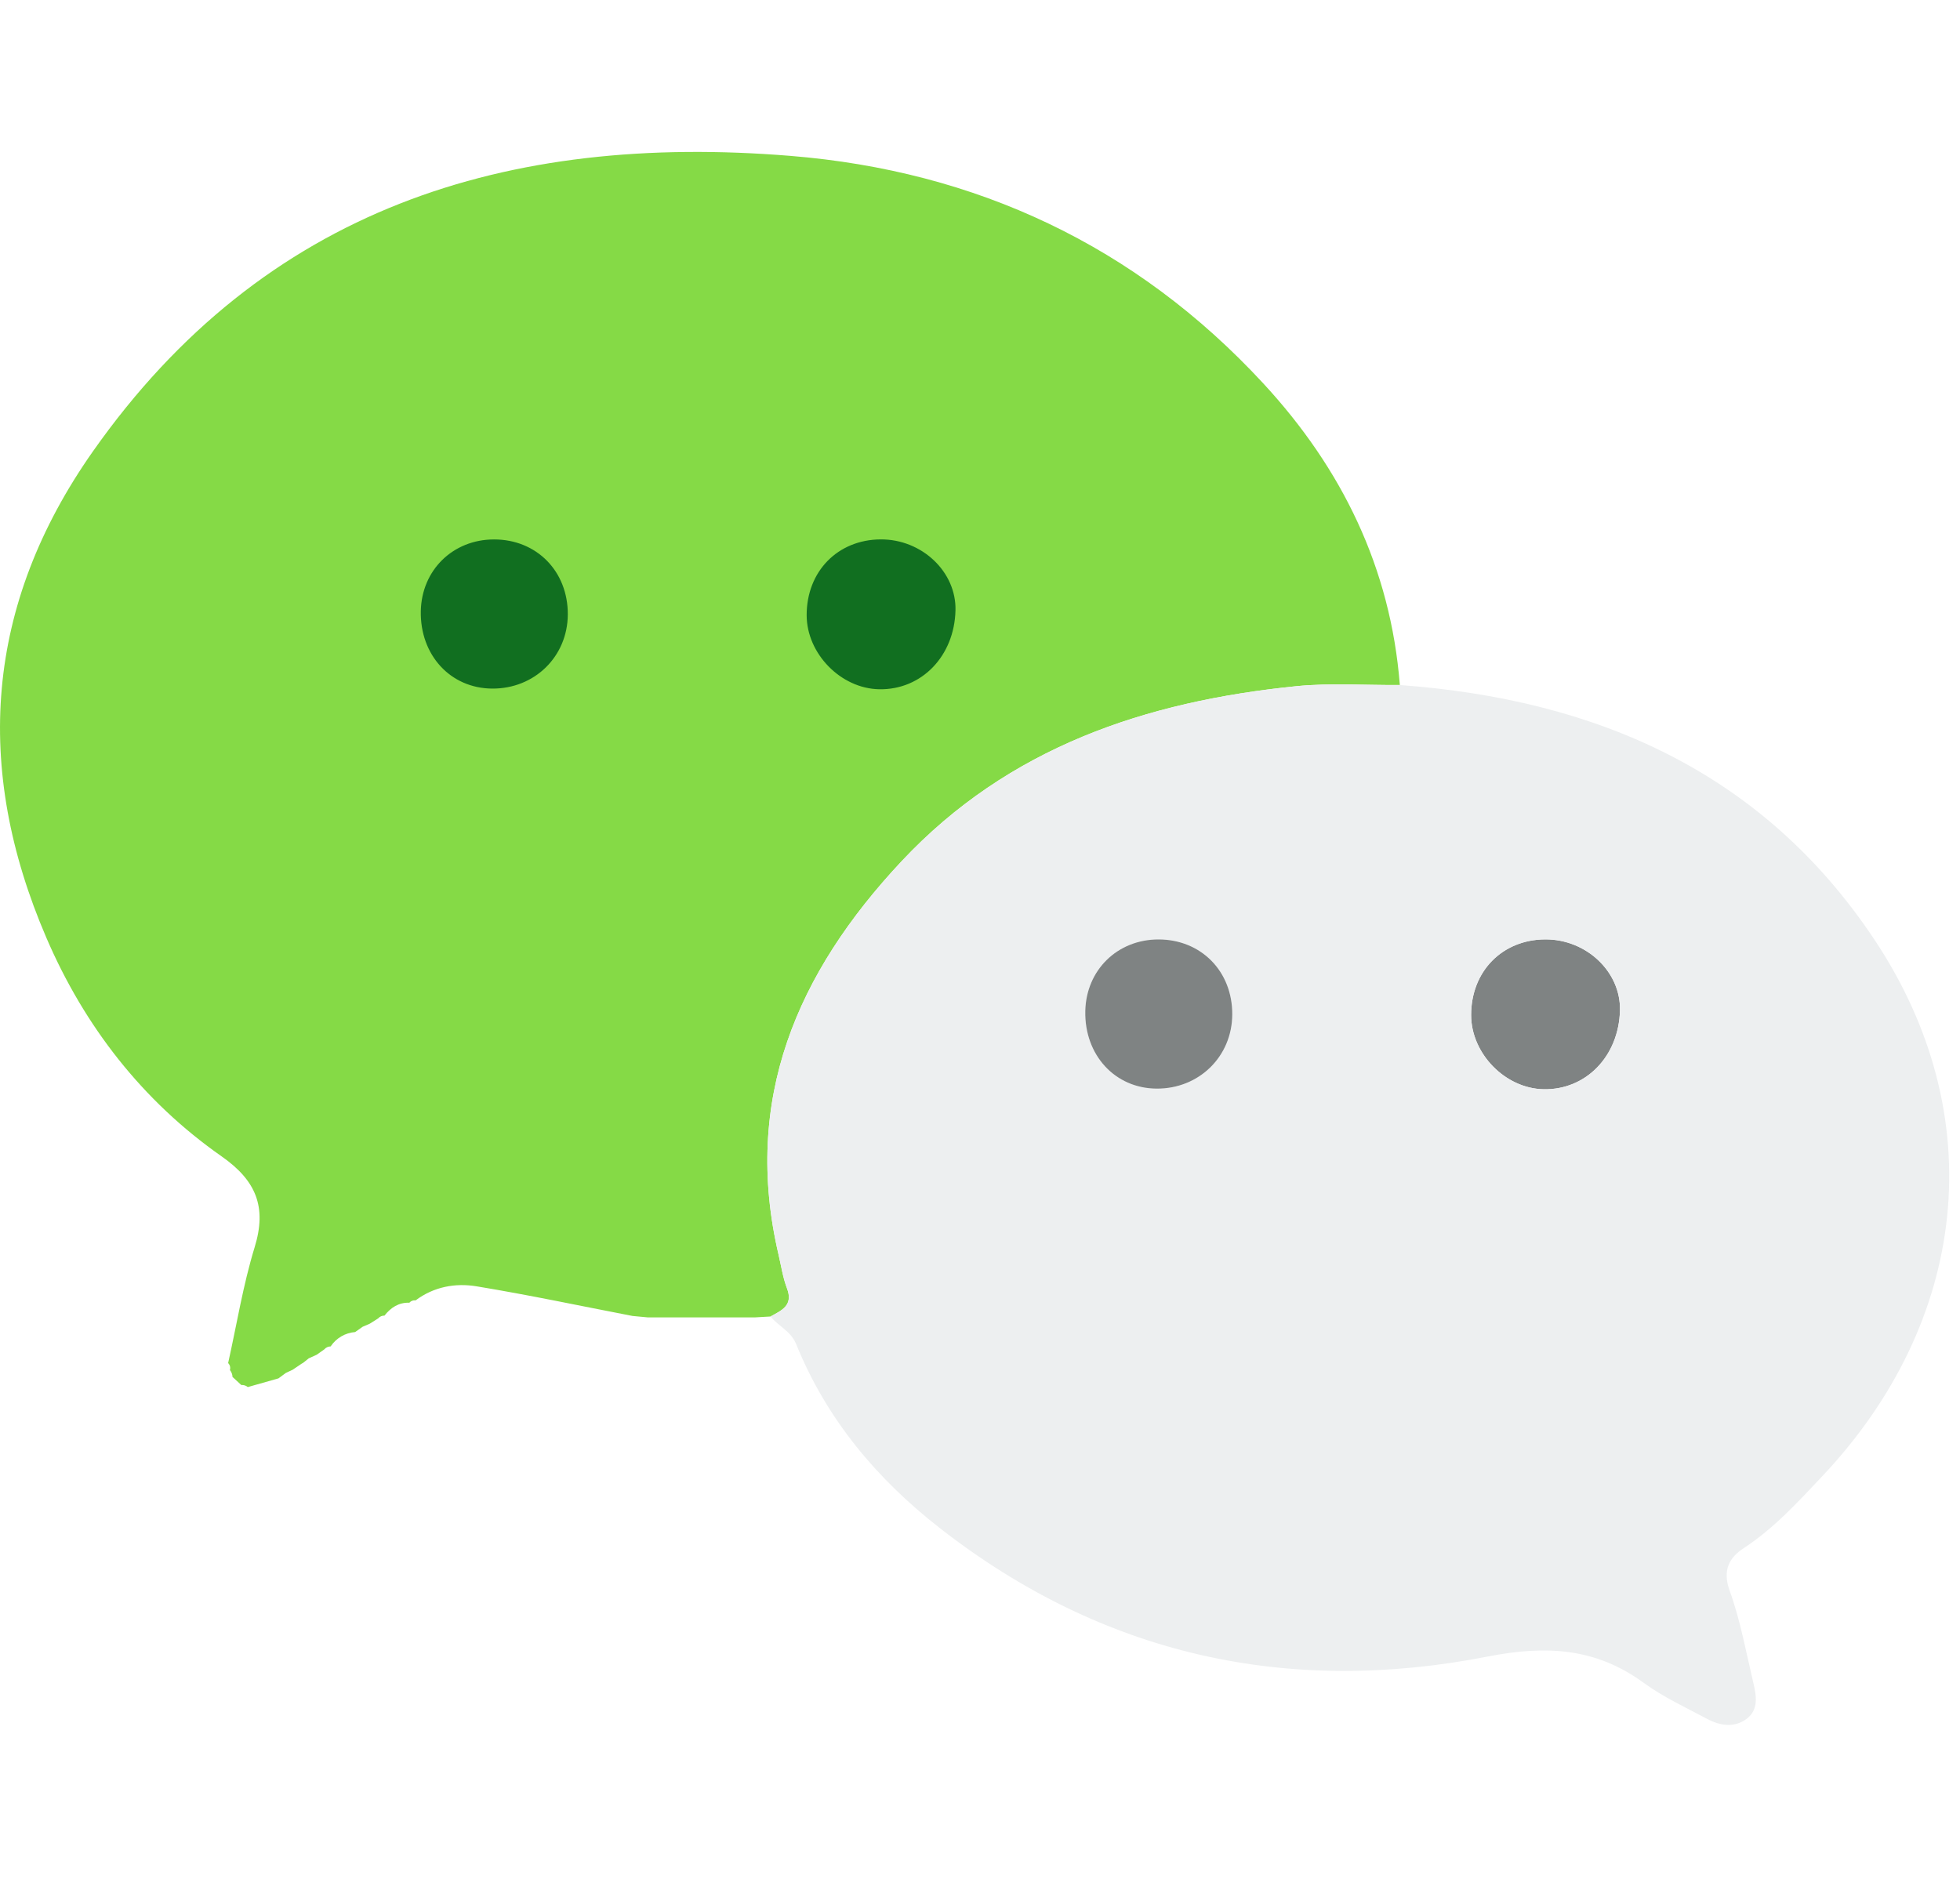
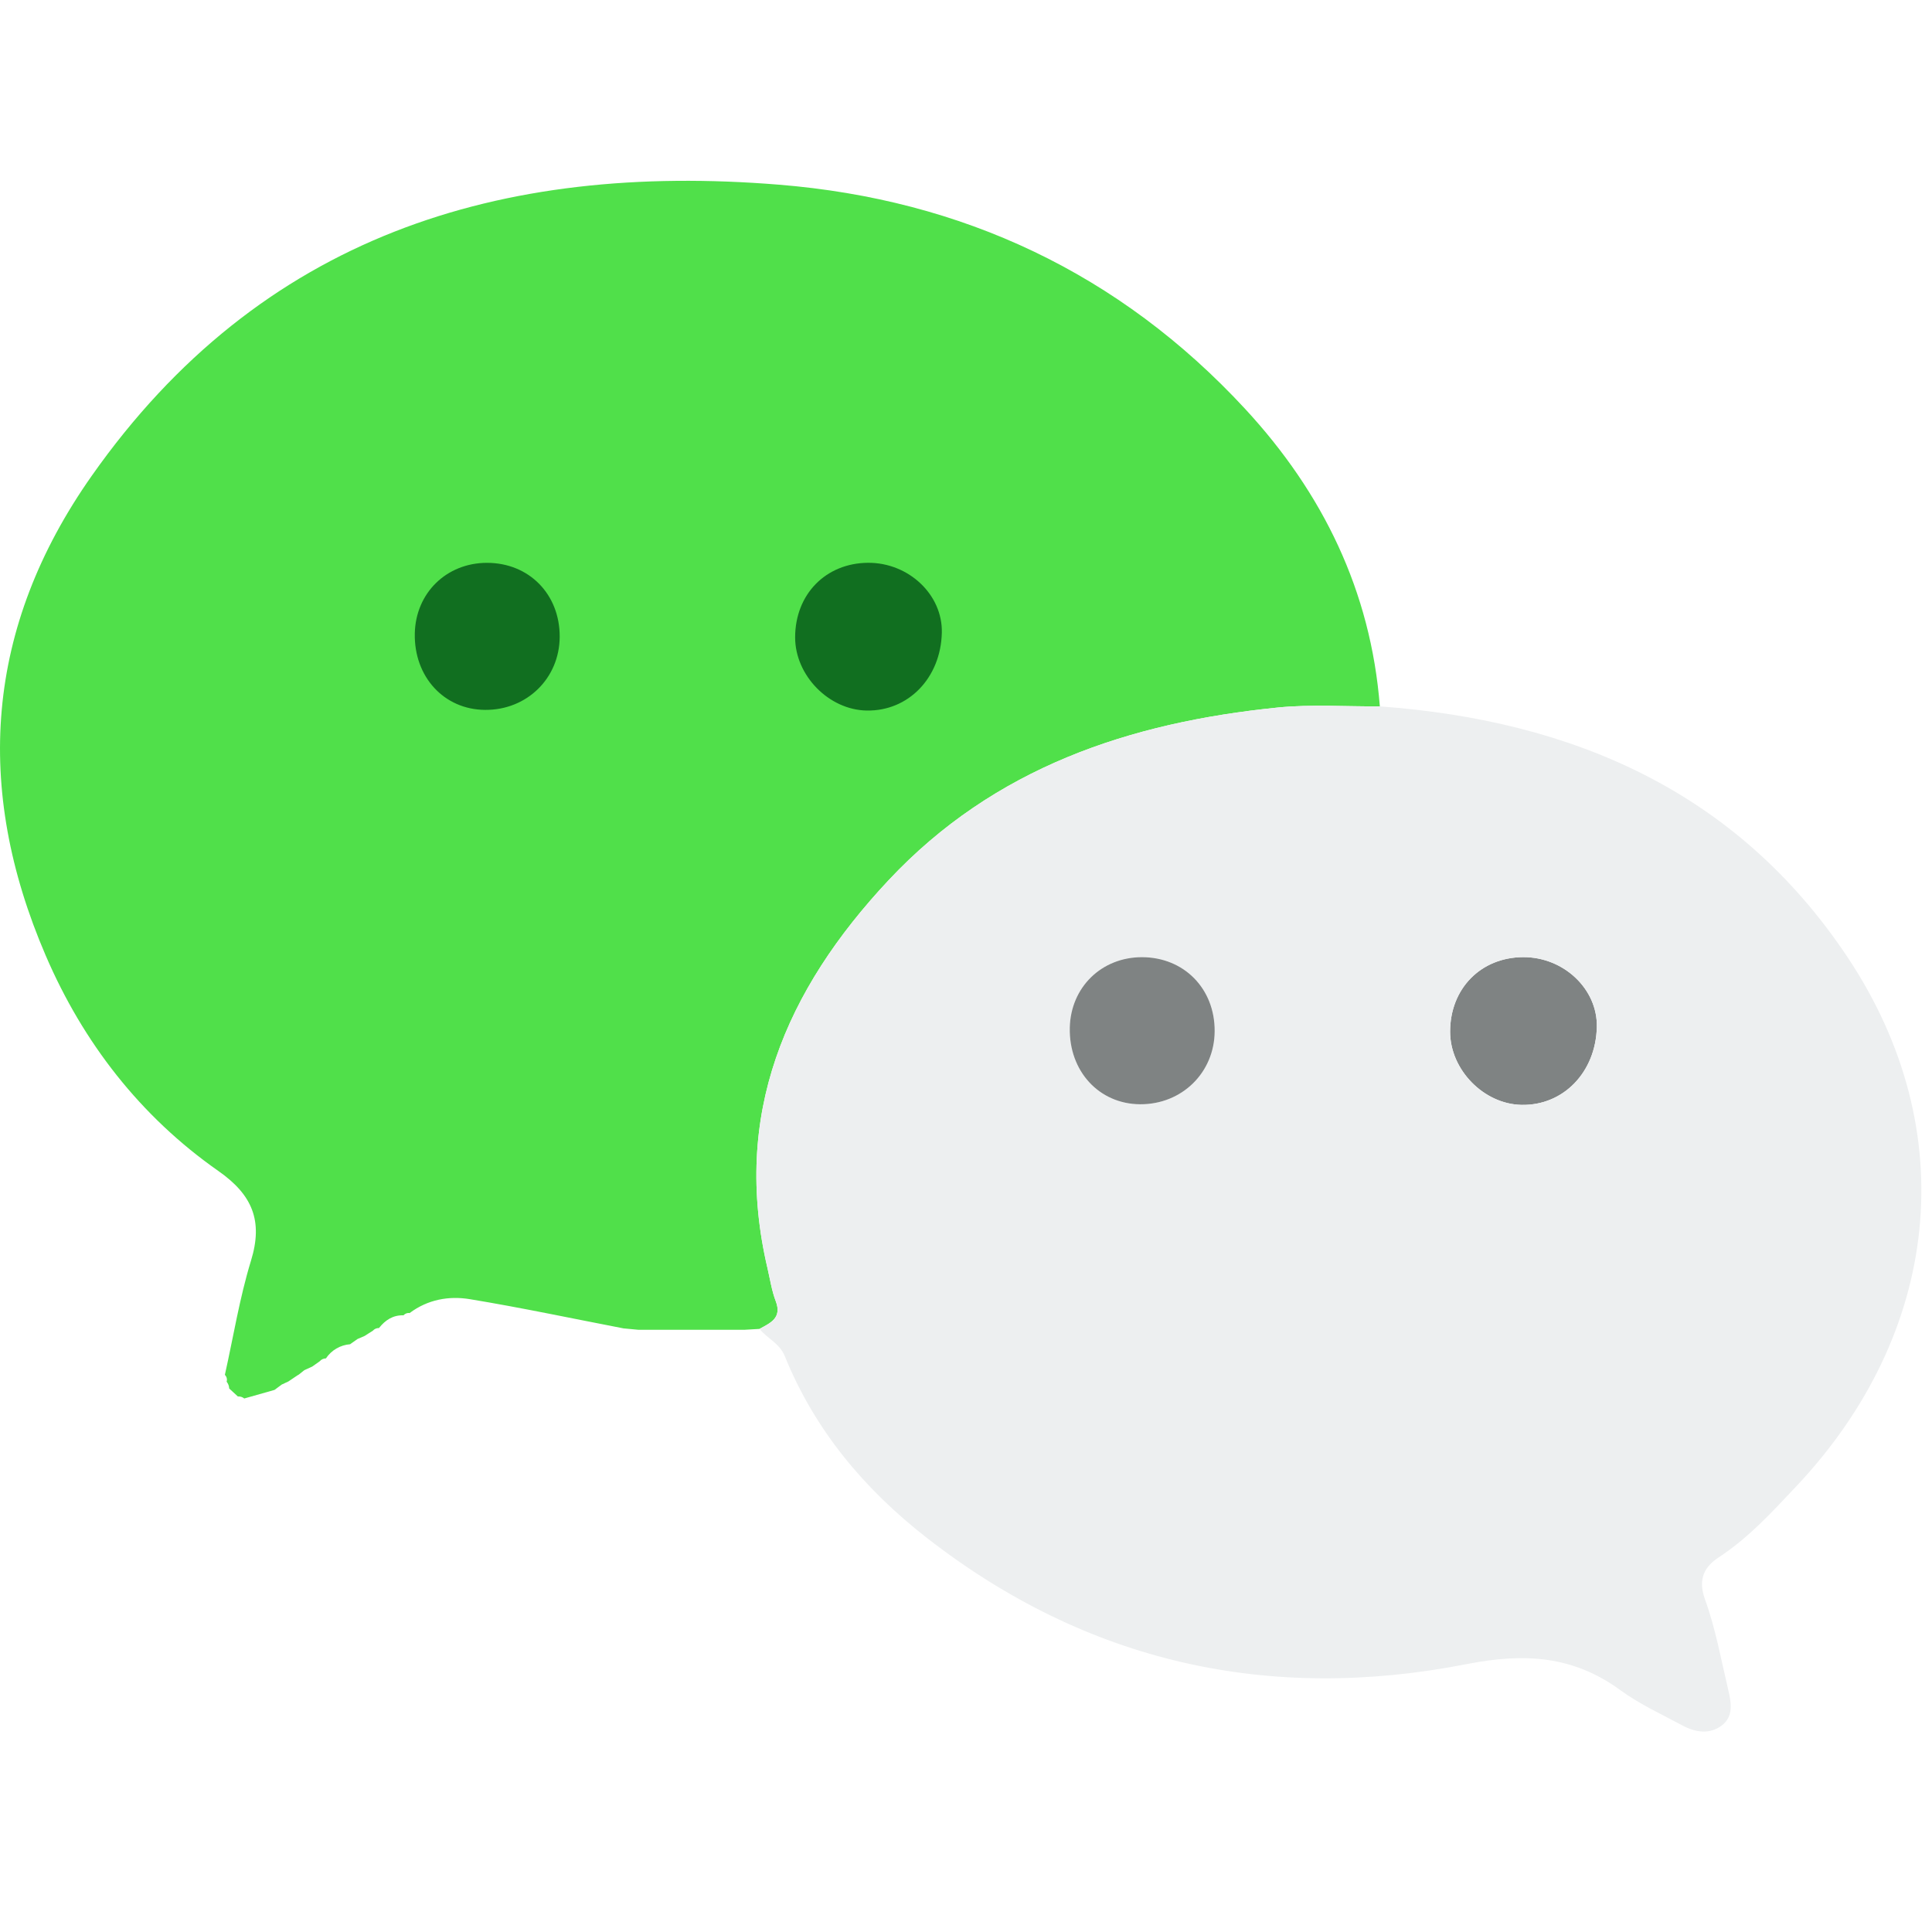
- <svg xmlns="http://www.w3.org/2000/svg" t="1722860529232" class="icon" viewBox="0 0 1252 1024" version="1.1" p-id="81178" width="16.531" height="16">
-   <path d="M939.723 554.61c-0.028-27.904 19.797-48.185 47.275-48.356 26.368-0.142 48.412 20.765 47.786 45.37-0.71 29.212-21.674 50.915-48.753 50.374-24.52-0.455-46.308-22.755-46.308-47.388z" fill="#7F8383" p-id="81179" />
-   <path d="M148.512 785.778a7.14 7.14 0 0 0-1.65-4.38 4.38 4.38 0 0 0-1.137-4.438c5.518-24.69 9.529-49.863 16.924-73.984 7.936-25.828 0.939-42.667-21.105-58.112-50.632-35.442-87.723-83.342-111.93-139.662-46.648-108.374-39.224-212.68 29.782-310.784C168.765 38.912 324.186-9.017 504.836 5.688c118.585 9.615 220.729 57.316 302.108 145.352 50.233 54.329 81.38 117.96 87.24 192.711-22.016 0.17-44.232-1.422-66.048 0.74-96.143 9.7-183.865 38.883-252.246 111.872-66.844 71.31-101.83 152.263-78.506 251.534 1.65 7.111 2.73 14.507 5.319 21.276 4.181 10.951-3.414 14.109-10.525 18.006l-9.813 0.569h-68.637l-9.67-0.91c-33.167-6.4-66.22-13.426-99.5-18.916-13.624-2.276-27.391 0.199-39.082 8.96a4.494 4.494 0 0 0-3.982 1.479c-6.827-0.2-11.833 3.1-15.9 8.249a5.092 5.092 0 0 0-3.983 1.735l-5.376 3.413-4.551 1.963-4.494 3.157-0.256 0.228a20.764 20.764 0 0 0-15.73 9.187 5.32 5.32 0 0 0-4.04 1.878l-4.835 3.413-5.12 2.332-3.555 2.845-1.024 0.597-5.69 3.84-4.38 2.048-4.295 3.186-0.398 0.284-19.57 5.547a5.888 5.888 0 0 0-4.153-1.308l-5.632-5.177z" fill="#85DA46" p-id="81180" />
-   <path d="M492.178 747.179c7.111-3.897 14.706-7.055 10.525-18.006-2.589-6.77-3.67-14.137-5.348-21.276-23.267-99.271 11.69-180.224 78.507-251.534C644.27 383.374 731.993 354.19 828.164 344.49c21.788-2.19 44.004-0.57 66.02-0.74 125.127 9.16 231.48 55.182 302.961 162.361 75.634 113.351 59.677 244.48-32.796 342.756-15.616 16.554-31.005 33.536-50.46 46.279-9.217 6.03-13.768 14.023-9.046 27.164 6.884 19.001 10.496 39.225 15.161 58.994 1.906 8.021 3.47 16.896-4.096 22.755-7.908 6.06-17.124 4.637-25.486 0.171-13.654-7.31-27.961-13.88-40.391-22.955-30.663-22.414-62.294-24.177-99.47-16.896-128.143 25.145-245.874-0.74-349.924-81.777-40.533-31.574-72.647-69.831-92.075-117.789-3.413-8.39-11.32-11.378-16.355-17.635z m447.545-192.57c0 24.662 21.789 46.934 46.308 47.39 27.079 0.511 48.042-21.163 48.782-50.347 0.597-24.633-21.447-45.54-47.815-45.398-27.478 0.17-47.303 20.452-47.275 48.356z m-152.576-0.369c0.142-27.591-19.911-47.986-47.16-47.957-26.227 0.028-46.195 19.541-46.735 45.738-0.597 28.16 18.972 49.437 45.596 49.579 27.08 0.142 48.157-20.508 48.3-47.36z" fill="#EDEFF0" p-id="81181" />
-   <path d="M787.147 554.24c-0.142 26.852-21.22 47.502-48.299 47.36-26.624-0.142-46.193-21.447-45.596-49.579 0.569-26.169 20.48-45.71 46.734-45.738 27.25 0 47.303 20.366 47.161 47.957z" fill="#7F8383" p-id="81182" />
-   <path d="M515.275 299.065c0-27.904 19.797-48.185 47.275-48.356 26.368-0.142 48.412 20.765 47.786 45.37-0.71 29.212-21.674 50.886-48.753 50.374-24.52-0.455-46.308-22.755-46.308-47.388z m-152.576-0.37c-0.142 26.823-21.191 47.502-48.299 47.332-26.624-0.143-46.193-21.419-45.596-49.579 0.569-26.169 20.508-45.682 46.734-45.71 27.25-0.029 47.303 20.338 47.161 47.957z" fill="#116F20" p-id="81183" />
+ <svg xmlns="http://www.w3.org/2000/svg" t="1727491978921" class="icon" viewBox="0 0 1252 1024" version="1.1" p-id="18764" width="16" height="16">
+   <path d="M939.723 554.61c-0.028-27.904 19.797-48.185 47.275-48.356 26.368-0.142 48.412 20.765 47.786 45.37-0.71 29.212-21.674 50.915-48.753 50.374-24.52-0.455-46.308-22.755-46.308-47.388z" fill="#7F8383" p-id="18765" />
+   <path d="M148.512 785.778a7.14 7.14 0 0 0-1.65-4.38 4.38 4.38 0 0 0-1.137-4.438c5.518-24.69 9.529-49.863 16.924-73.984 7.936-25.828 0.939-42.667-21.105-58.112-50.632-35.442-87.723-83.342-111.93-139.662-46.648-108.374-39.224-212.68 29.782-310.784C168.765 38.912 324.186-9.017 504.836 5.688c118.585 9.615 220.729 57.316 302.108 145.352 50.233 54.329 81.38 117.96 87.24 192.711-22.016 0.17-44.232-1.422-66.048 0.74-96.143 9.7-183.865 38.883-252.246 111.872-66.844 71.31-101.83 152.263-78.506 251.534 1.65 7.111 2.73 14.507 5.319 21.276 4.181 10.951-3.414 14.109-10.525 18.006l-9.813 0.569h-68.637l-9.67-0.91c-33.167-6.4-66.22-13.426-99.5-18.916-13.624-2.276-27.391 0.199-39.082 8.96a4.494 4.494 0 0 0-3.982 1.479c-6.827-0.2-11.833 3.1-15.9 8.249a5.092 5.092 0 0 0-3.983 1.735l-5.376 3.413-4.551 1.963-4.494 3.157-0.256 0.228a20.764 20.764 0 0 0-15.73 9.187 5.32 5.32 0 0 0-4.04 1.878l-4.835 3.413-5.12 2.332-3.555 2.845-1.024 0.597-5.69 3.84-4.38 2.048-4.295 3.186-0.398 0.284-19.57 5.547a5.888 5.888 0 0 0-4.153-1.308l-5.632-5.177z" fill="#50e04a" p-id="18766" />
+   <path d="M492.178 747.179c7.111-3.897 14.706-7.055 10.525-18.006-2.589-6.77-3.67-14.137-5.348-21.276-23.267-99.271 11.69-180.224 78.507-251.534C644.27 383.374 731.993 354.19 828.164 344.49c21.788-2.19 44.004-0.57 66.02-0.74 125.127 9.16 231.48 55.182 302.961 162.361 75.634 113.351 59.677 244.48-32.796 342.756-15.616 16.554-31.005 33.536-50.46 46.279-9.217 6.03-13.768 14.023-9.046 27.164 6.884 19.001 10.496 39.225 15.161 58.994 1.906 8.021 3.47 16.896-4.096 22.755-7.908 6.06-17.124 4.637-25.486 0.171-13.654-7.31-27.961-13.88-40.391-22.955-30.663-22.414-62.294-24.177-99.47-16.896-128.143 25.145-245.874-0.74-349.924-81.777-40.533-31.574-72.647-69.831-92.075-117.789-3.413-8.39-11.32-11.378-16.355-17.635z m447.545-192.57c0 24.662 21.789 46.934 46.308 47.39 27.079 0.511 48.042-21.163 48.782-50.347 0.597-24.633-21.447-45.54-47.815-45.398-27.478 0.17-47.303 20.452-47.275 48.356z m-152.576-0.369c0.142-27.591-19.911-47.986-47.16-47.957-26.227 0.028-46.195 19.541-46.735 45.738-0.597 28.16 18.972 49.437 45.596 49.579 27.08 0.142 48.157-20.508 48.3-47.36z" fill="#EDEFF0" p-id="18767" />
+   <path d="M787.147 554.24c-0.142 26.852-21.22 47.502-48.299 47.36-26.624-0.142-46.193-21.447-45.596-49.579 0.569-26.169 20.48-45.71 46.734-45.738 27.25 0 47.303 20.366 47.161 47.957z" fill="#7F8383" p-id="18768" />
+   <path d="M515.275 299.065c0-27.904 19.797-48.185 47.275-48.356 26.368-0.142 48.412 20.765 47.786 45.37-0.71 29.212-21.674 50.886-48.753 50.374-24.52-0.455-46.308-22.755-46.308-47.388z m-152.576-0.37c-0.142 26.823-21.191 47.502-48.299 47.332-26.624-0.143-46.193-21.419-45.596-49.579 0.569-26.169 20.508-45.682 46.734-45.71 27.25-0.029 47.303 20.338 47.161 47.957z" fill="#116F20" p-id="18769" />
</svg>
